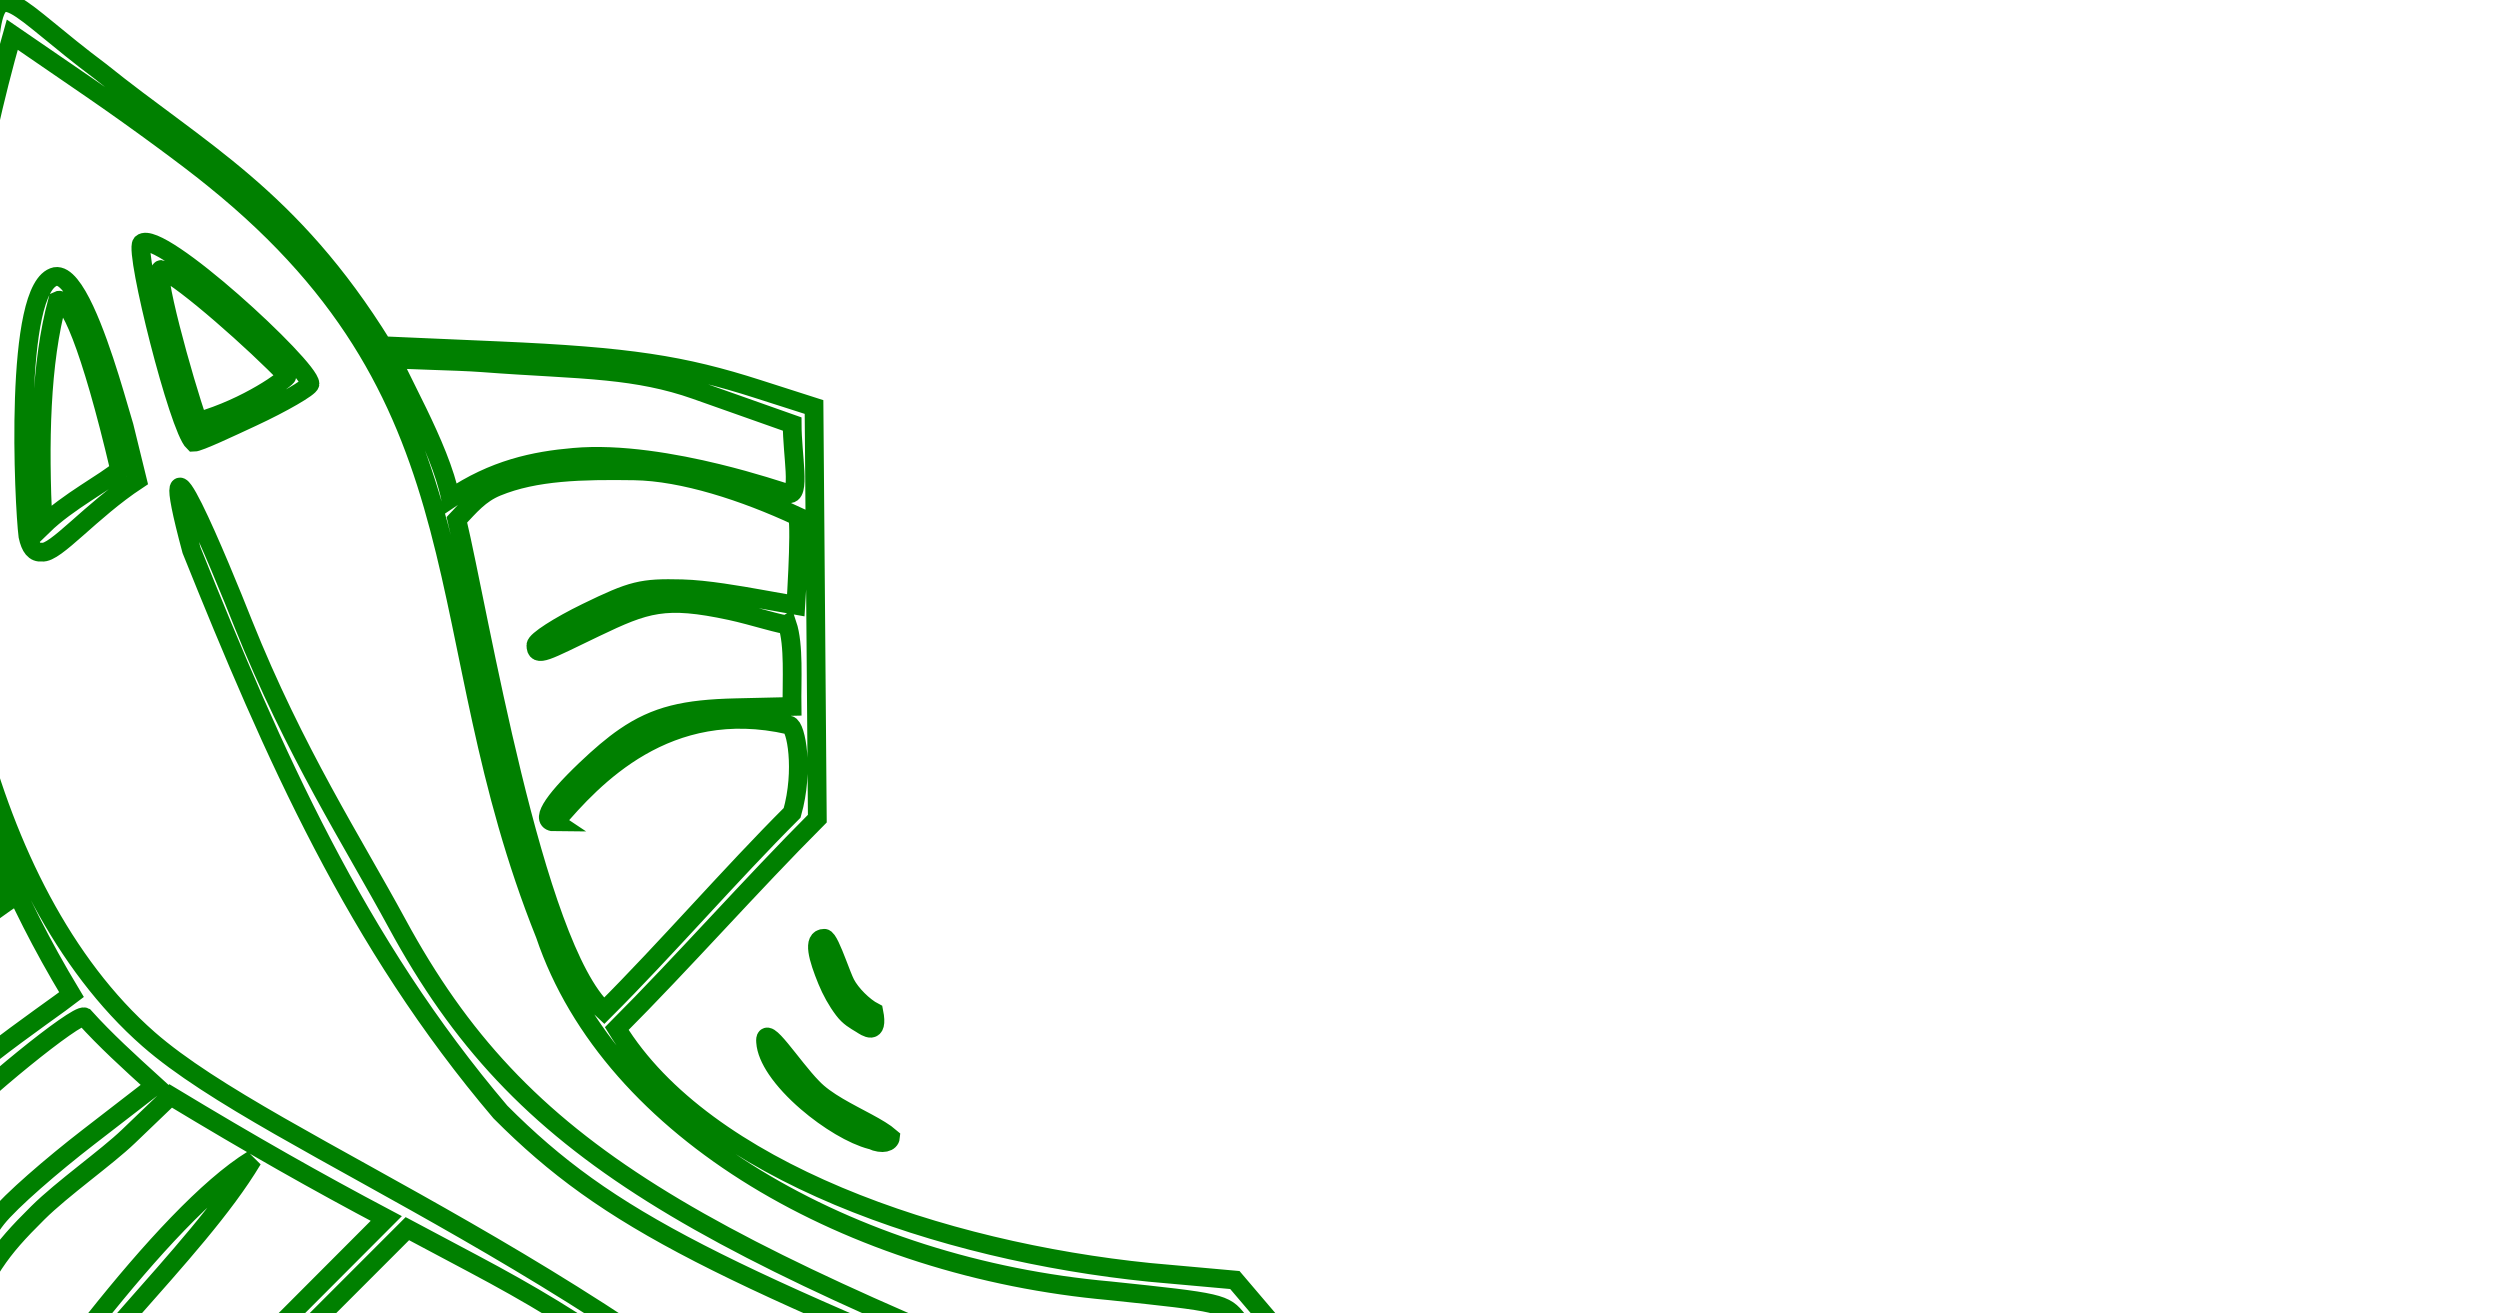
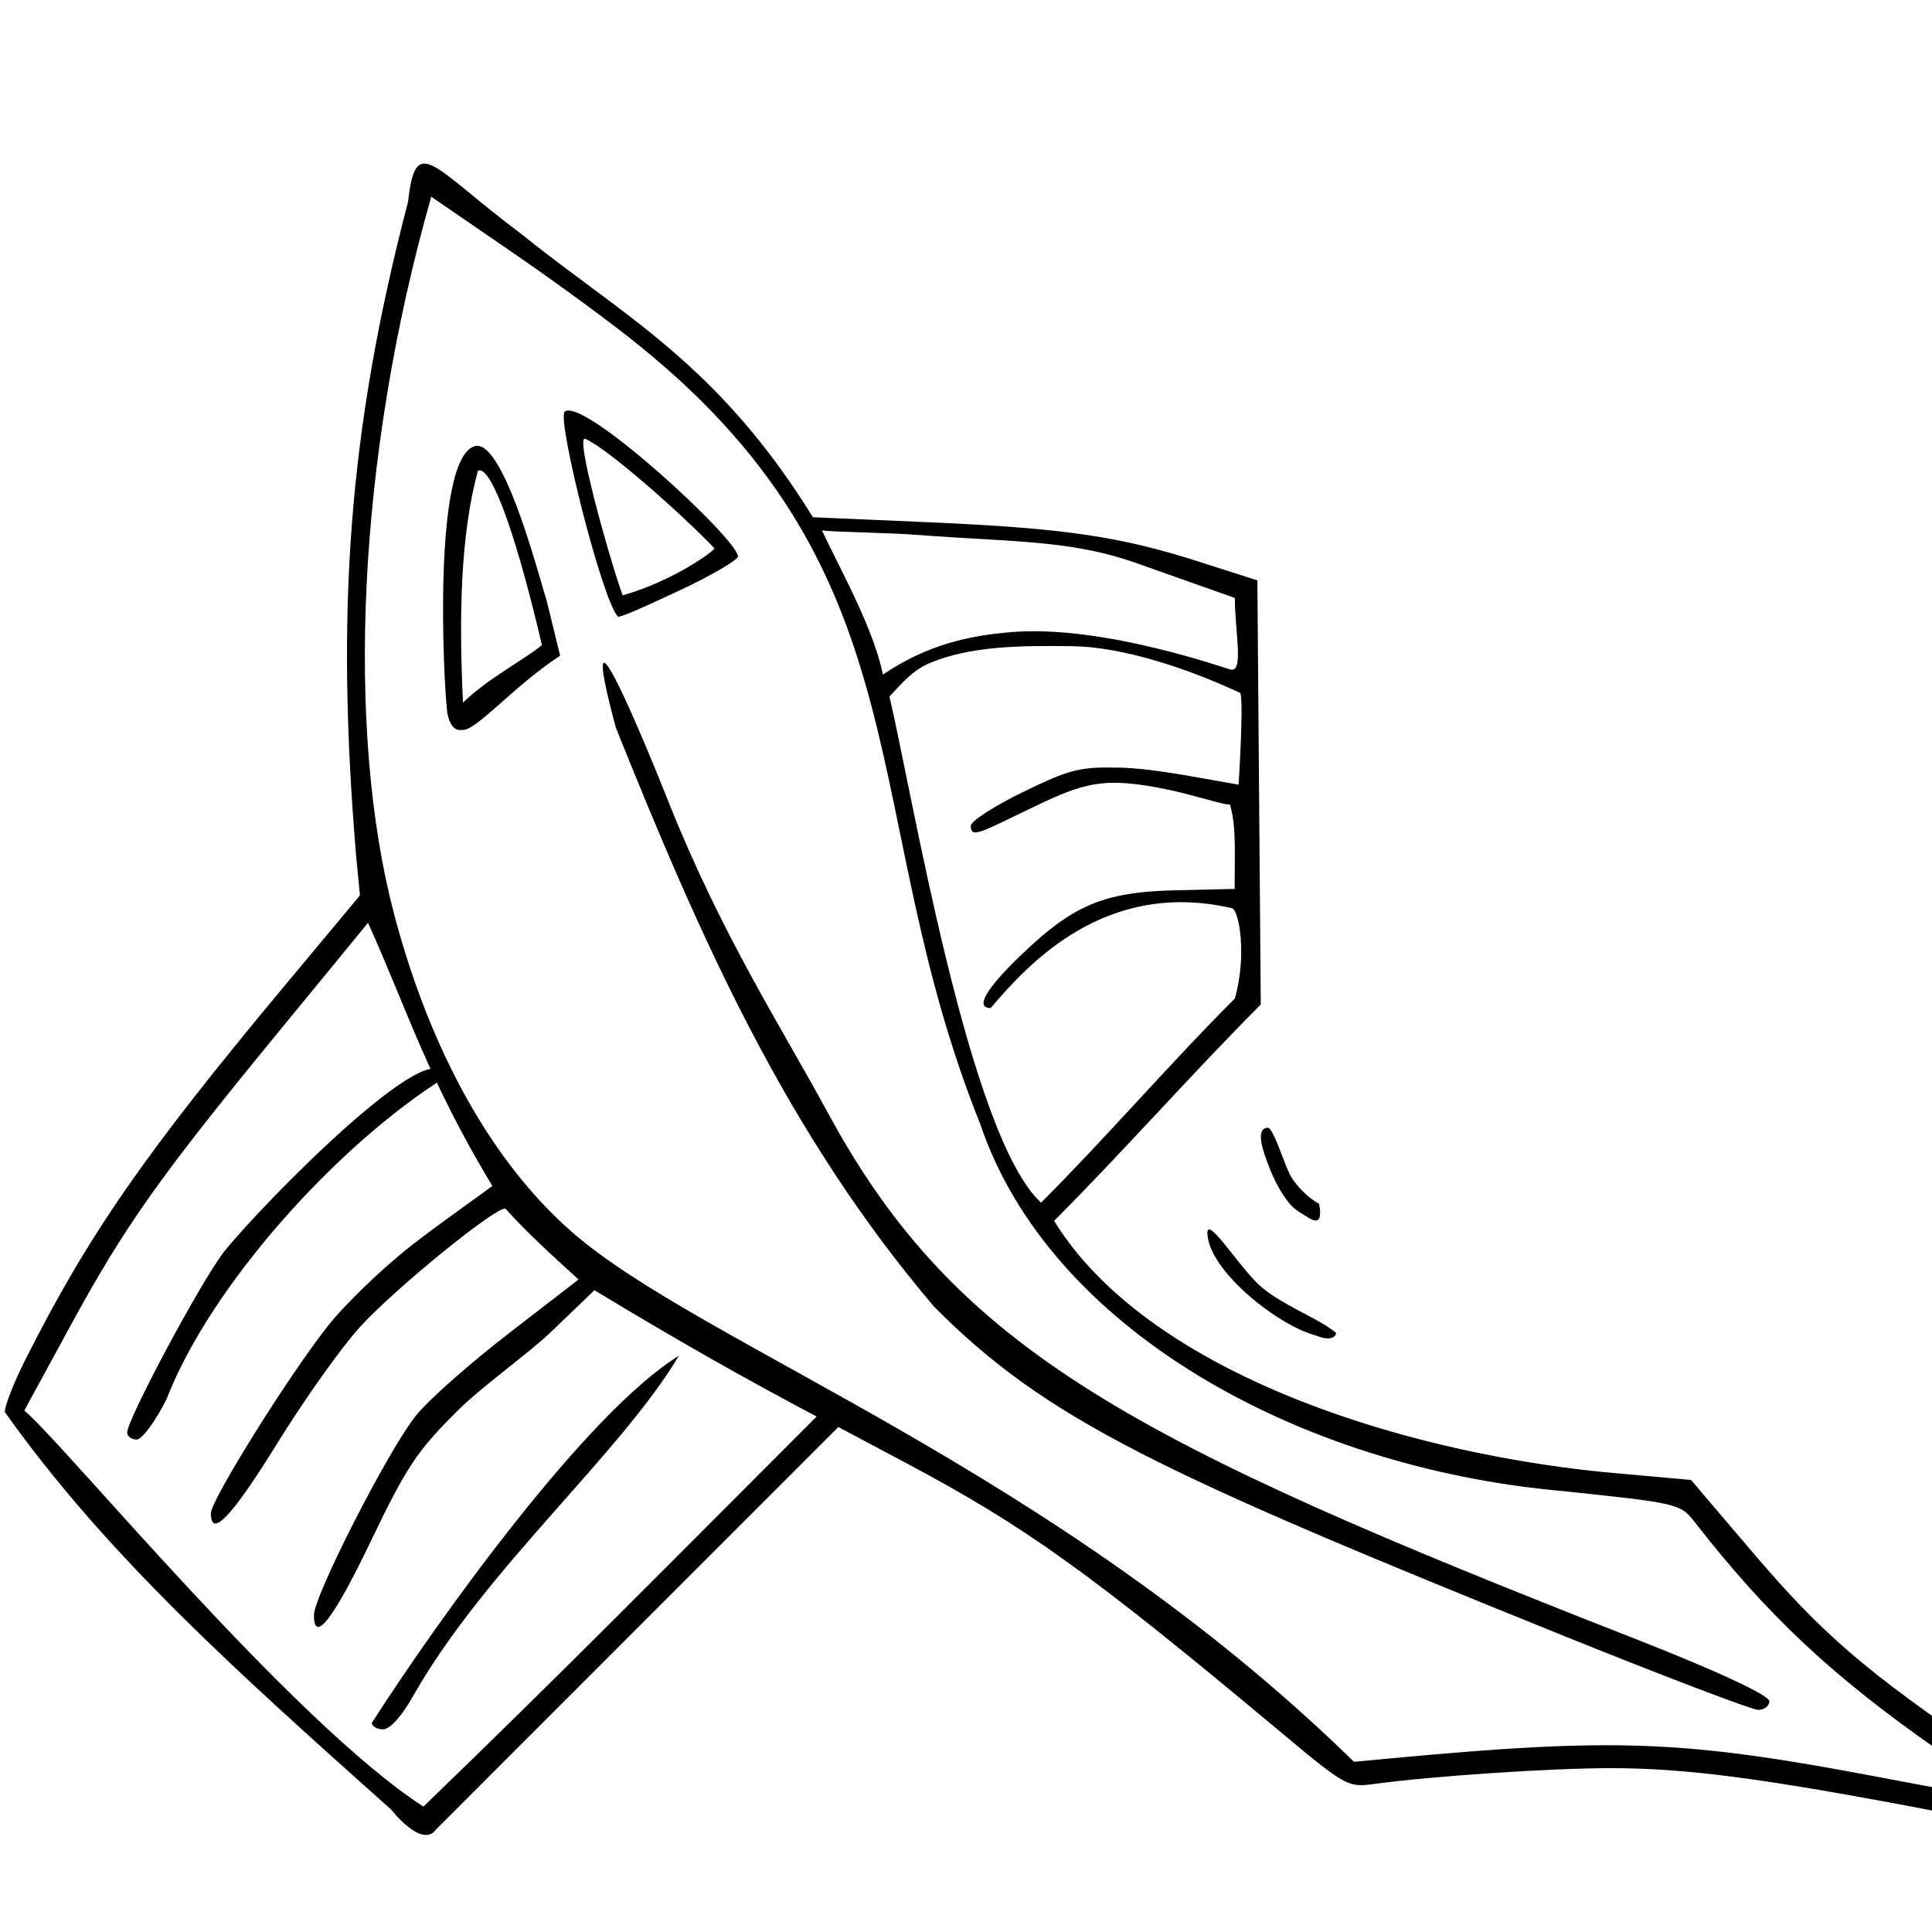
- <svg xmlns="http://www.w3.org/2000/svg" height="210" width="400">
-   <path d="M -4.221,256.03 C -28.146,234.649 -48.352,216.634 -64.255,194.258 c 0,-0.982 1.409,-4.584 3.132,-8.006 9.78,-19.43 18.511,-32.028 40.347,-58.221 l 11.671,-14 -0.581,-5.954 C -12.866,70.238 -11,42.188 -1.625,6.28 -0.448,-4.553 2.157,1.03 16.05,11.409 31.803,24.109 46.439,31.394 61.228,55.314 l 18.479,0.804 c 21.019,0.915 29.546,2.28 41.537,6.121 l 9,2.883 c 0.095,11.793 0.189,23.586 0.284,35.379 0.081,10.16 0.163,20.319 0.244,30.479 -10.501,10.517 -21.587,23.078 -32.088,33.595 14.061,22.884 52.109,35.649 85.228,39.002 l 13.667,1.228 9.569,11.237 c 10.783,12.664 17.403,18.371 36.097,31.121 l 13,8.867 c 1.338,0.738 8.31,4.886 -1.5,3.882 l -19.25,-3.687 c -26.32,-5.042 -38.487,-6.656 -50.25,-6.668 -9.384,-0.009 -27.966,1.234 -37.028,2.477 -3.874,0.531 -4.409,0.234 -14,-7.784 -29.857,-24.958 -39.871,-32.158 -58.506,-42.065 l -10.533,-5.6 c -20.811,20.819 -41.622,41.638 -62.433,62.457 -2.213,3.129 -6.966,-3.012 -6.966,-3.012 z M 61.804,194.959 C 50.531,188.99 40.401,183.257 27.306,175.348 l -6.755,6.478 c -3.537,3.392 -10.536,8.304 -14.484,12.218 -6.314,6.26 -7.939,8.705 -13.499,20.302 -5.769,12.035 -8.83,16.004 -8.818,11.435 0.008,-3.005 11.488,-25.496 15.745,-30.848 C 1.726,192.129 8.373,186.398 14.097,181.975 l 10.741,-8.298 c -4.207,-3.823 -8.004,-7.276 -11.339,-10.981 -1.25,-0.553 -17.036,12.267 -22.596,18.35 -2.858,3.127 -8.644,11.265 -12.859,18.084 -7.042,11.394 -10.299,14.824 -10.299,10.845 0,-2.032 11.995,-21.243 18.143,-29.056 2.644,-3.361 8.483,-8.986 12.976,-12.5 4.493,-3.514 11.443,-8.365 12.585,-9.265 C 1.438,142.532 -1.706,131.956 -7.851,118.292 l -14.006,17.07 c -18.407,22.434 -23.803,30.064 -32.295,45.668 l -7.075,13 c 5.999,4.931 41.373,48.147 61.972,61.5 C 22.561,234.48 38.761,218.012 61.804,194.959 z M -7.255,242.52 C 3.254,226.125 26.19,194.262 40.414,185.53 c -9.195,15.383 -30.068,33.101 -41.245,52.793 -1.783,3.175 -3.606,5.205 -4.673,5.206 -0.963,5.6e-4 -1.75,-0.454 -1.75,-1.01 z M -45.255,197.45 c 0,-2.029 11.205,-22.992 14.962,-27.991 6.317,-7.868 33.33,-35.19 34.231,-27.044 -16.653,10.479 -36.268,32.232 -43.086,49.866 -1.734,3.455 -3.801,6.25 -4.622,6.25 -0.817,0 -1.486,-0.486 -1.486,-1.08 z m 281.223,49.324 c -16.532,-11.551 -26.482,-20.88 -37.904,-35.538 -2.125,-2.727 -2.62,-2.841 -20.499,-4.713 -41.297,-3.679 -79.728,-25.413 -90.359,-56.992 -19.418,-48.431 -8.034,-84.647 -52.962,-120.883 -3.85,-3.165 -12.688,-9.657 -19.641,-14.428 L 1.963,5.546 C -9.642,46.319 -11.247,88.444 -3.868,116.691 c 4.949,18.944 13.912,37.553 27.641,49.581 20.12,17.626 74.865,36.732 121.472,82.3 l 5.5,-0.514 c 35.044,-3.274 45.672,-2.87 76,2.887 9.625,1.827 18.136,3.382 18.913,3.454 0.777,0.072 -3.583,-3.359 -9.689,-7.625 z m -57.723,-17.589 C 114.841,203.601 97.506,195.449 80.066,177.925 57.003,150.784 43.835,120.868 30.637,88.019 c -6.663,-24.866 4.774,2.895 8.281,11.776 8.23,20.553 17.512,34.864 24.628,47.993 20.034,36.964 47.128,51.05 125.448,81.722 13.002,5.092 20.75,8.78 20.75,9.642 0,0.758 -0.787,1.368 -1.75,1.355 -0.963,-0.013 -14.35,-5.108 -29.75,-11.322 z M 4.466,85.774 C 3.838,80.866 2.104,45.709 8.864,44.241 c 1.516,-0.253 3.153,2.068 4.695,5.369 2.976,6.372 5.6,16.397 6.315,18.624 l 2.103,8.577 C 14.495,81.741 8.856,88.63 6.708,88.343 5.533,88.475 4.858,87.596 4.466,85.774 z M 6.891,84.102 C 10.867,80.232 16.963,77.107 19.149,75.153 14.41,54.996 10.893,47.229 9.208,48.096 6.485,58.109 6.254,70.75 6.891,84.102 z M 22.664,38.938 c 2.773,-2.483 26.931,19.823 26.931,22.473 0,0.544 -4.387,3.09 -9.231,5.342 -3.531,1.642 -8.558,4.018 -9.38,4.018 -2.413,-2.264 -9.473,-30.408 -8.32,-31.833 z m 3.301,4.244 c -1.892,-1.321 3.511,18.073 5.716,24.268 8.014,-2.283 14.353,-7 14.254,-7.312 C 40.985,54.946 29.523,44.769 25.965,43.182 z m 62.865,88.348 c -2.493,0 -0.722,-3.042 4.886,-8.391 2.279,-2.173 4.285,-3.887 6.244,-5.234 4.997,-3.435 9.68,-4.48 17.764,-4.667 l 9,-0.208 c -0.061,-4.141 0.349,-9.823 -0.758,-13.137 -0.428,0.265 -5.541,-1.409 -9.1,-2.172 -10.506,-2.252 -13.473,-1.2 -21.663,2.724 -7.837,3.756 -9.459,4.84 -9.459,2.784 0,-0.715 3.655,-3.077 8.121,-5.25 7.348,-3.574 8.8,-3.933 15.25,-3.774 3.921,0.097 9.433,1.08 12.379,1.604 l 5.834,1.037 c 0.075,-1.197 0.203,-3.376 0.305,-5.688 0.157,-3.564 0.25,-7.446 -0.016,-8.541 -8.46,-3.945 -18.336,-7.165 -26.148,-7.281 -8.302,-0.124 -15.834,0.032 -21.977,2.569 -2.732,1.128 -4.259,3.003 -6.387,5.259 3.478,14.491 12.237,68.186 23.552,78.582 9.899,-9.882 20.187,-21.81 30.086,-31.692 1.928,-6.785 0.649,-13.85 -0.478,-14.039 -19.553,-4.482 -31.455,8.482 -37.437,15.514 z m 37.915,-63.683 -5.385,-1.904 -10.026,-3.546 C 106.618,60.73 102.116,59.915 97.182,59.41 91.455,58.822 85.146,58.651 77.245,58.044 72.845,57.707 63.854,57.609 62.62,57.352 c 1.25,2.634 2.76,5.563 4.221,8.583 2.243,4.636 4.369,9.486 5.258,13.816 6.913,-4.693 13.462,-6.045 19.714,-6.578 7.393,-0.658 16.135,0.883 22.955,2.544 5.871,1.43 10.317,2.95 11.25,3.233 1.137,0.345 1.295,-1.222 1.181,-3.55 -0.106,-2.167 -0.448,-4.994 -0.454,-7.553 z m 12.647,114.546 c -2.903,-0.747 -6.914,-3.147 -10.301,-6.07 -1.917,-1.655 -3.634,-3.477 -4.837,-5.263 -1.02,-1.514 -1.67,-3.001 -1.758,-4.338 -0.273,-3.218 4.231,3.964 7.473,7.267 1.068,1.139 2.537,2.152 4.119,3.087 3.08,1.819 6.588,3.339 8.387,4.908 -0.069,0.734 -1.158,1.238 -3.083,0.41 z m -1.578,-18.536 c -1.064,-0.649 -1.935,-1.103 -2.834,-2.287 -1.068,-1.407 -1.979,-3.068 -2.641,-4.686 -1.454,-3.552 -2.392,-6.76 -0.448,-6.76 0.482,0 1.296,1.991 2.054,3.949 0.517,1.334 1.008,2.654 1.352,3.318 0.848,1.641 2.885,3.677 4.526,4.526 0.775,3.932 -1.335,2.364 -2.009,1.94 z" style="fill:none;stroke:green;stroke-width:3" />
+ <svg xmlns="http://www.w3.org/2000/svg" width="300px" height="300px" viewBox="-65 -25 300 300">
+   <path d="M -4.221,256.03 C -28.146,234.649 -48.352,216.634 -64.255,194.258 c 0,-0.982 1.409,-4.584 3.132,-8.006 9.78,-19.43 18.511,-32.028 40.347,-58.221 l 11.671,-14 -0.581,-5.954 C -12.866,70.238 -11,42.188 -1.625,6.28 -0.448,-4.553 2.157,1.03 16.05,11.409 31.803,24.109 46.439,31.394 61.228,55.314 l 18.479,0.804 c 21.019,0.915 29.546,2.28 41.537,6.121 l 9,2.883 c 0.095,11.793 0.189,23.586 0.284,35.379 0.081,10.16 0.163,20.319 0.244,30.479 -10.501,10.517 -21.587,23.078 -32.088,33.595 14.061,22.884 52.109,35.649 85.228,39.002 l 13.667,1.228 9.569,11.237 c 10.783,12.664 17.403,18.371 36.097,31.121 l 13,8.867 c 1.338,0.738 8.31,4.886 -1.5,3.882 l -19.25,-3.687 c -26.32,-5.042 -38.487,-6.656 -50.25,-6.668 -9.384,-0.009 -27.966,1.234 -37.028,2.477 -3.874,0.531 -4.409,0.234 -14,-7.784 -29.857,-24.958 -39.871,-32.158 -58.506,-42.065 l -10.533,-5.6 c -20.811,20.819 -41.622,41.638 -62.433,62.457 -2.213,3.129 -6.966,-3.012 -6.966,-3.012 z M 61.804,194.959 C 50.531,188.99 40.401,183.257 27.306,175.348 l -6.755,6.478 c -3.537,3.392 -10.536,8.304 -14.484,12.218 -6.314,6.26 -7.939,8.705 -13.499,20.302 -5.769,12.035 -8.83,16.004 -8.818,11.435 0.008,-3.005 11.488,-25.496 15.745,-30.848 C 1.726,192.129 8.373,186.398 14.097,181.975 l 10.741,-8.298 c -4.207,-3.823 -8.004,-7.276 -11.339,-10.981 -1.25,-0.553 -17.036,12.267 -22.596,18.35 -2.858,3.127 -8.644,11.265 -12.859,18.084 -7.042,11.394 -10.299,14.824 -10.299,10.845 0,-2.032 11.995,-21.243 18.143,-29.056 2.644,-3.361 8.483,-8.986 12.976,-12.5 4.493,-3.514 11.443,-8.365 12.585,-9.265 C 1.438,142.532 -1.706,131.956 -7.851,118.292 l -14.006,17.07 c -18.407,22.434 -23.803,30.064 -32.295,45.668 l -7.075,13 c 5.999,4.931 41.373,48.147 61.972,61.5 C 22.561,234.48 38.761,218.012 61.804,194.959 z M -7.255,242.52 C 3.254,226.125 26.19,194.262 40.414,185.53 c -9.195,15.383 -30.068,33.101 -41.245,52.793 -1.783,3.175 -3.606,5.205 -4.673,5.206 -0.963,5.6e-4 -1.75,-0.454 -1.75,-1.01 z M -45.255,197.45 c 0,-2.029 11.205,-22.992 14.962,-27.991 6.317,-7.868 33.33,-35.19 34.231,-27.044 -16.653,10.479 -36.268,32.232 -43.086,49.866 -1.734,3.455 -3.801,6.25 -4.622,6.25 -0.817,0 -1.486,-0.486 -1.486,-1.08 z m 281.223,49.324 c -16.532,-11.551 -26.482,-20.88 -37.904,-35.538 -2.125,-2.727 -2.62,-2.841 -20.499,-4.713 -41.297,-3.679 -79.728,-25.413 -90.359,-56.992 -19.418,-48.431 -8.034,-84.647 -52.962,-120.883 -3.85,-3.165 -12.688,-9.657 -19.641,-14.428 L 1.963,5.546 C -9.642,46.319 -11.247,88.444 -3.868,116.691 c 4.949,18.944 13.912,37.553 27.641,49.581 20.12,17.626 74.865,36.732 121.472,82.3 l 5.5,-0.514 c 35.044,-3.274 45.672,-2.87 76,2.887 9.625,1.827 18.136,3.382 18.913,3.454 0.777,0.072 -3.583,-3.359 -9.689,-7.625 z m -57.723,-17.589 C 114.841,203.601 97.506,195.449 80.066,177.925 57.003,150.784 43.835,120.868 30.637,88.019 c -6.663,-24.866 4.774,2.895 8.281,11.776 8.23,20.553 17.512,34.864 24.628,47.993 20.034,36.964 47.128,51.05 125.448,81.722 13.002,5.092 20.75,8.78 20.75,9.642 0,0.758 -0.787,1.368 -1.75,1.355 -0.963,-0.013 -14.35,-5.108 -29.75,-11.322 z M 4.466,85.774 C 3.838,80.866 2.104,45.709 8.864,44.241 c 1.516,-0.253 3.153,2.068 4.695,5.369 2.976,6.372 5.6,16.397 6.315,18.624 l 2.103,8.577 C 14.495,81.741 8.856,88.63 6.708,88.343 5.533,88.475 4.858,87.596 4.466,85.774 z M 6.891,84.102 C 10.867,80.232 16.963,77.107 19.149,75.153 14.41,54.996 10.893,47.229 9.208,48.096 6.485,58.109 6.254,70.75 6.891,84.102 z M 22.664,38.938 c 2.773,-2.483 26.931,19.823 26.931,22.473 0,0.544 -4.387,3.09 -9.231,5.342 -3.531,1.642 -8.558,4.018 -9.38,4.018 -2.413,-2.264 -9.473,-30.408 -8.32,-31.833 z m 3.301,4.244 c -1.892,-1.321 3.511,18.073 5.716,24.268 8.014,-2.283 14.353,-7 14.254,-7.312 C 40.985,54.946 29.523,44.769 25.965,43.182 z m 62.865,88.348 c -2.493,0 -0.722,-3.042 4.886,-8.391 2.279,-2.173 4.285,-3.887 6.244,-5.234 4.997,-3.435 9.68,-4.48 17.764,-4.667 l 9,-0.208 c -0.061,-4.141 0.349,-9.823 -0.758,-13.137 -0.428,0.265 -5.541,-1.409 -9.1,-2.172 -10.506,-2.252 -13.473,-1.2 -21.663,2.724 -7.837,3.756 -9.459,4.84 -9.459,2.784 0,-0.715 3.655,-3.077 8.121,-5.25 7.348,-3.574 8.8,-3.933 15.25,-3.774 3.921,0.097 9.433,1.08 12.379,1.604 l 5.834,1.037 c 0.075,-1.197 0.203,-3.376 0.305,-5.688 0.157,-3.564 0.25,-7.446 -0.016,-8.541 -8.46,-3.945 -18.336,-7.165 -26.148,-7.281 -8.302,-0.124 -15.834,0.032 -21.977,2.569 -2.732,1.128 -4.259,3.003 -6.387,5.259 3.478,14.491 12.237,68.186 23.552,78.582 9.899,-9.882 20.187,-21.81 30.086,-31.692 1.928,-6.785 0.649,-13.85 -0.478,-14.039 -19.553,-4.482 -31.455,8.482 -37.437,15.514 z m 37.915,-63.683 -5.385,-1.904 -10.026,-3.546 C 106.618,60.73 102.116,59.915 97.182,59.41 91.455,58.822 85.146,58.651 77.245,58.044 72.845,57.707 63.854,57.609 62.62,57.352 c 1.25,2.634 2.76,5.563 4.221,8.583 2.243,4.636 4.369,9.486 5.258,13.816 6.913,-4.693 13.462,-6.045 19.714,-6.578 7.393,-0.658 16.135,0.883 22.955,2.544 5.871,1.43 10.317,2.95 11.25,3.233 1.137,0.345 1.295,-1.222 1.181,-3.55 -0.106,-2.167 -0.448,-4.994 -0.454,-7.553 z m 12.647,114.546 c -2.903,-0.747 -6.914,-3.147 -10.301,-6.07 -1.917,-1.655 -3.634,-3.477 -4.837,-5.263 -1.02,-1.514 -1.67,-3.001 -1.758,-4.338 -0.273,-3.218 4.231,3.964 7.473,7.267 1.068,1.139 2.537,2.152 4.119,3.087 3.08,1.819 6.588,3.339 8.387,4.908 -0.069,0.734 -1.158,1.238 -3.083,0.41 z m -1.578,-18.536 c -1.064,-0.649 -1.935,-1.103 -2.834,-2.287 -1.068,-1.407 -1.979,-3.068 -2.641,-4.686 -1.454,-3.552 -2.392,-6.76 -0.448,-6.76 0.482,0 1.296,1.991 2.054,3.949 0.517,1.334 1.008,2.654 1.352,3.318 0.848,1.641 2.885,3.677 4.526,4.526 0.775,3.932 -1.335,2.364 -2.009,1.94 z" />
</svg>
